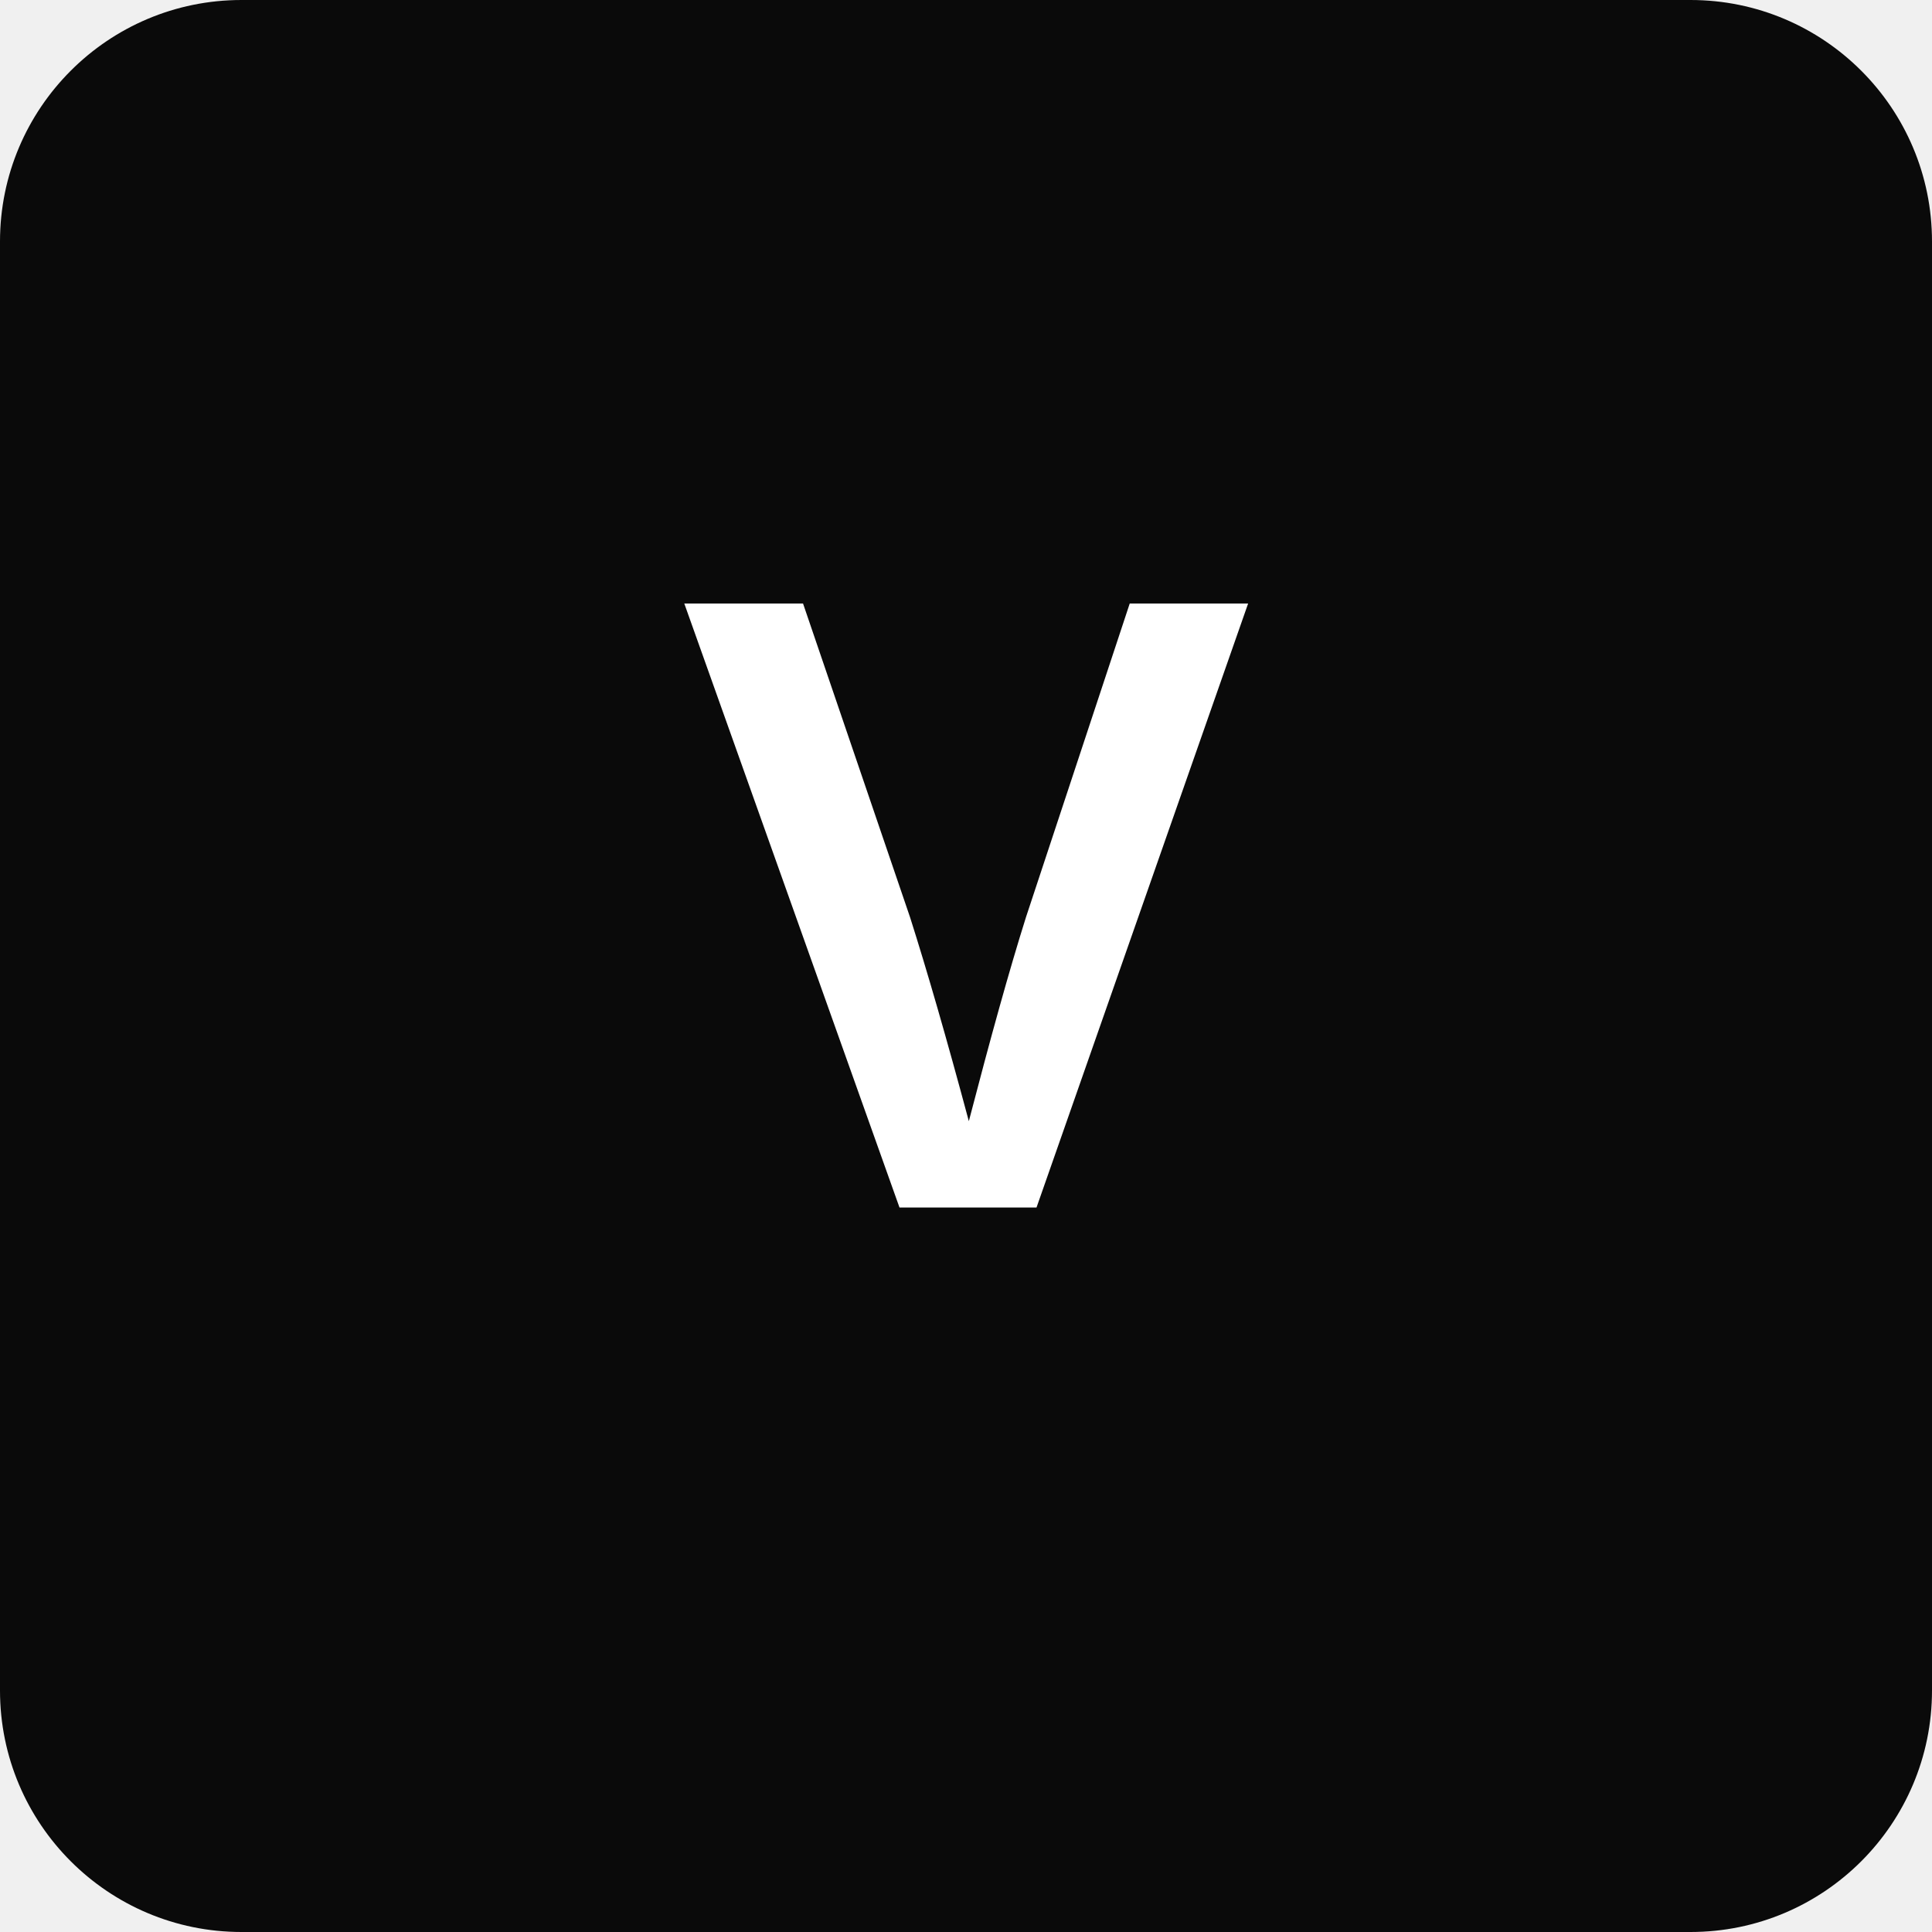
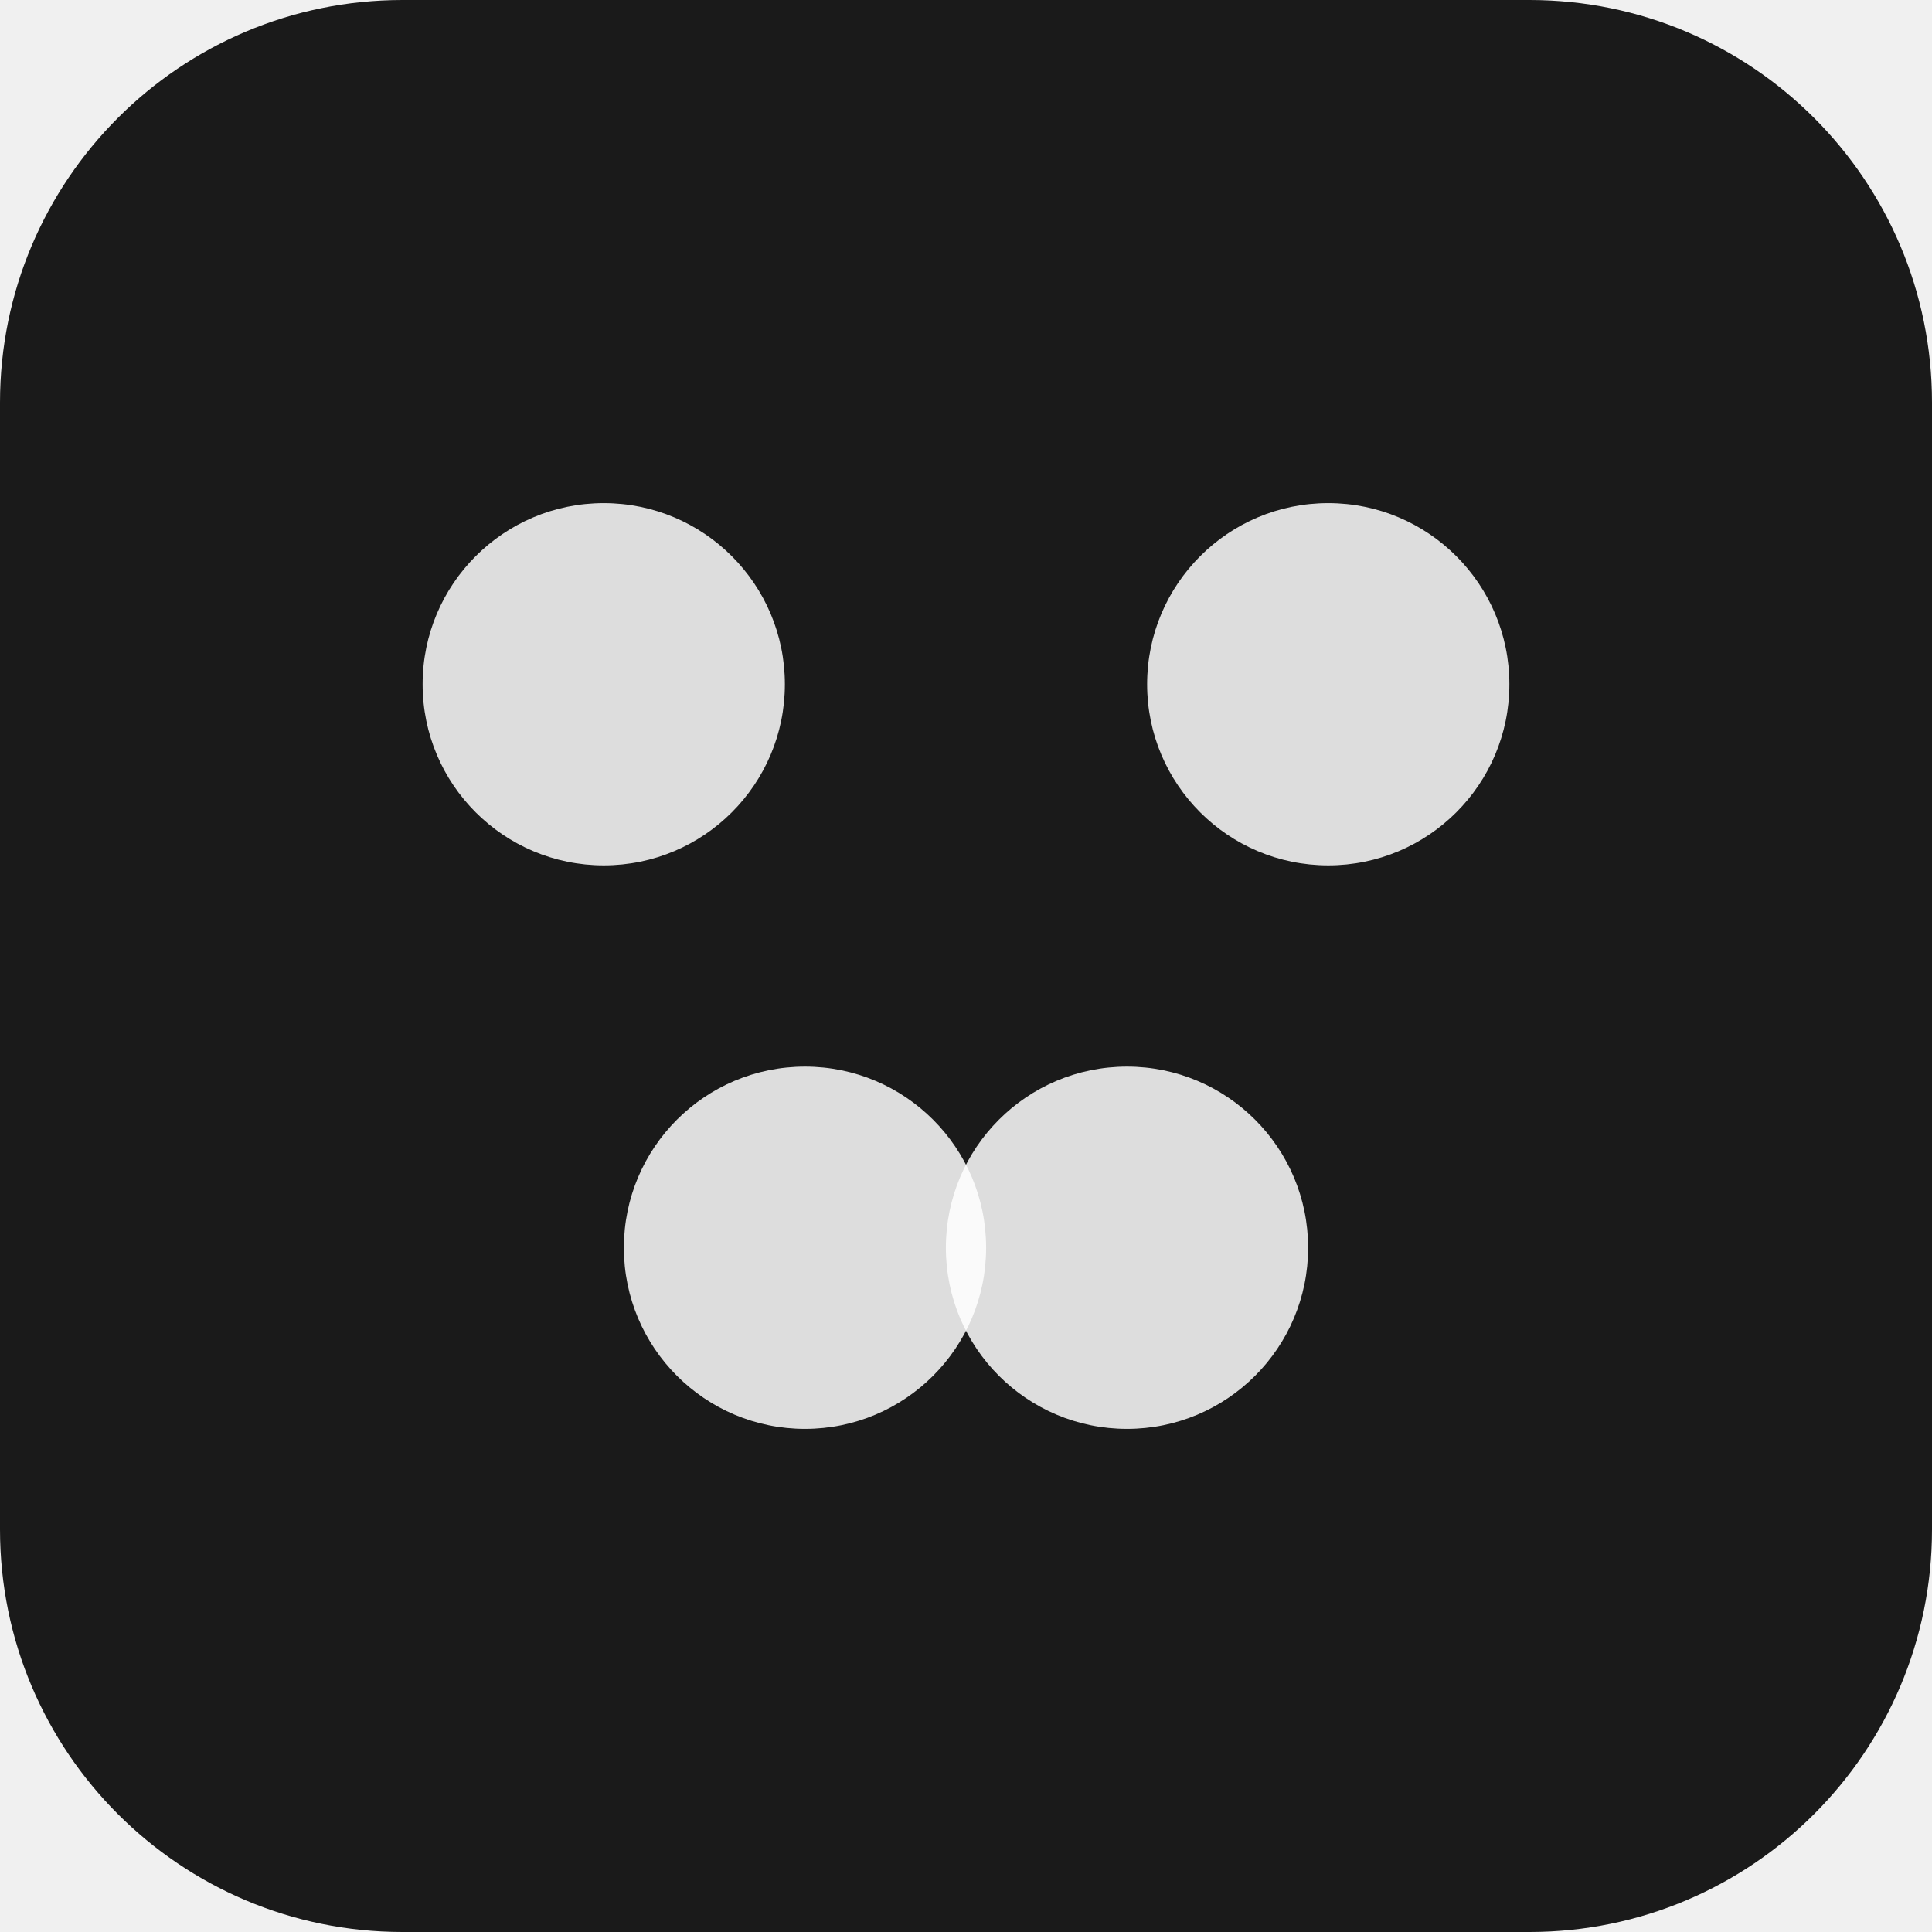
- <svg xmlns="http://www.w3.org/2000/svg" width="512" height="512" viewBox="0 0 512 512">
-   <rect width="512" height="512" rx="64" fill="#0A0A0A" />
-   <text x="256" y="320" text-anchor="middle" font-family="Inter, system-ui, sans-serif" font-size="220" font-weight="600" fill="white">V</text>
+ <svg xmlns="http://www.w3.org/2000/svg" width="512" height="512" viewBox="0 0 48 48">
+   <rect width="48" height="48" rx="10" fill="#1A1A1A" />
+   <circle cx="15" cy="17" r="4.5" fill="#fff" opacity="0.85" />
+   <circle cx="33" cy="17" r="4.5" fill="#fff" opacity="0.85" />
+   <circle cx="20" cy="31" r="4.5" fill="#fff" opacity="0.85" />
+   <circle cx="28" cy="31" r="4.5" fill="#fff" opacity="0.85" />
</svg>
